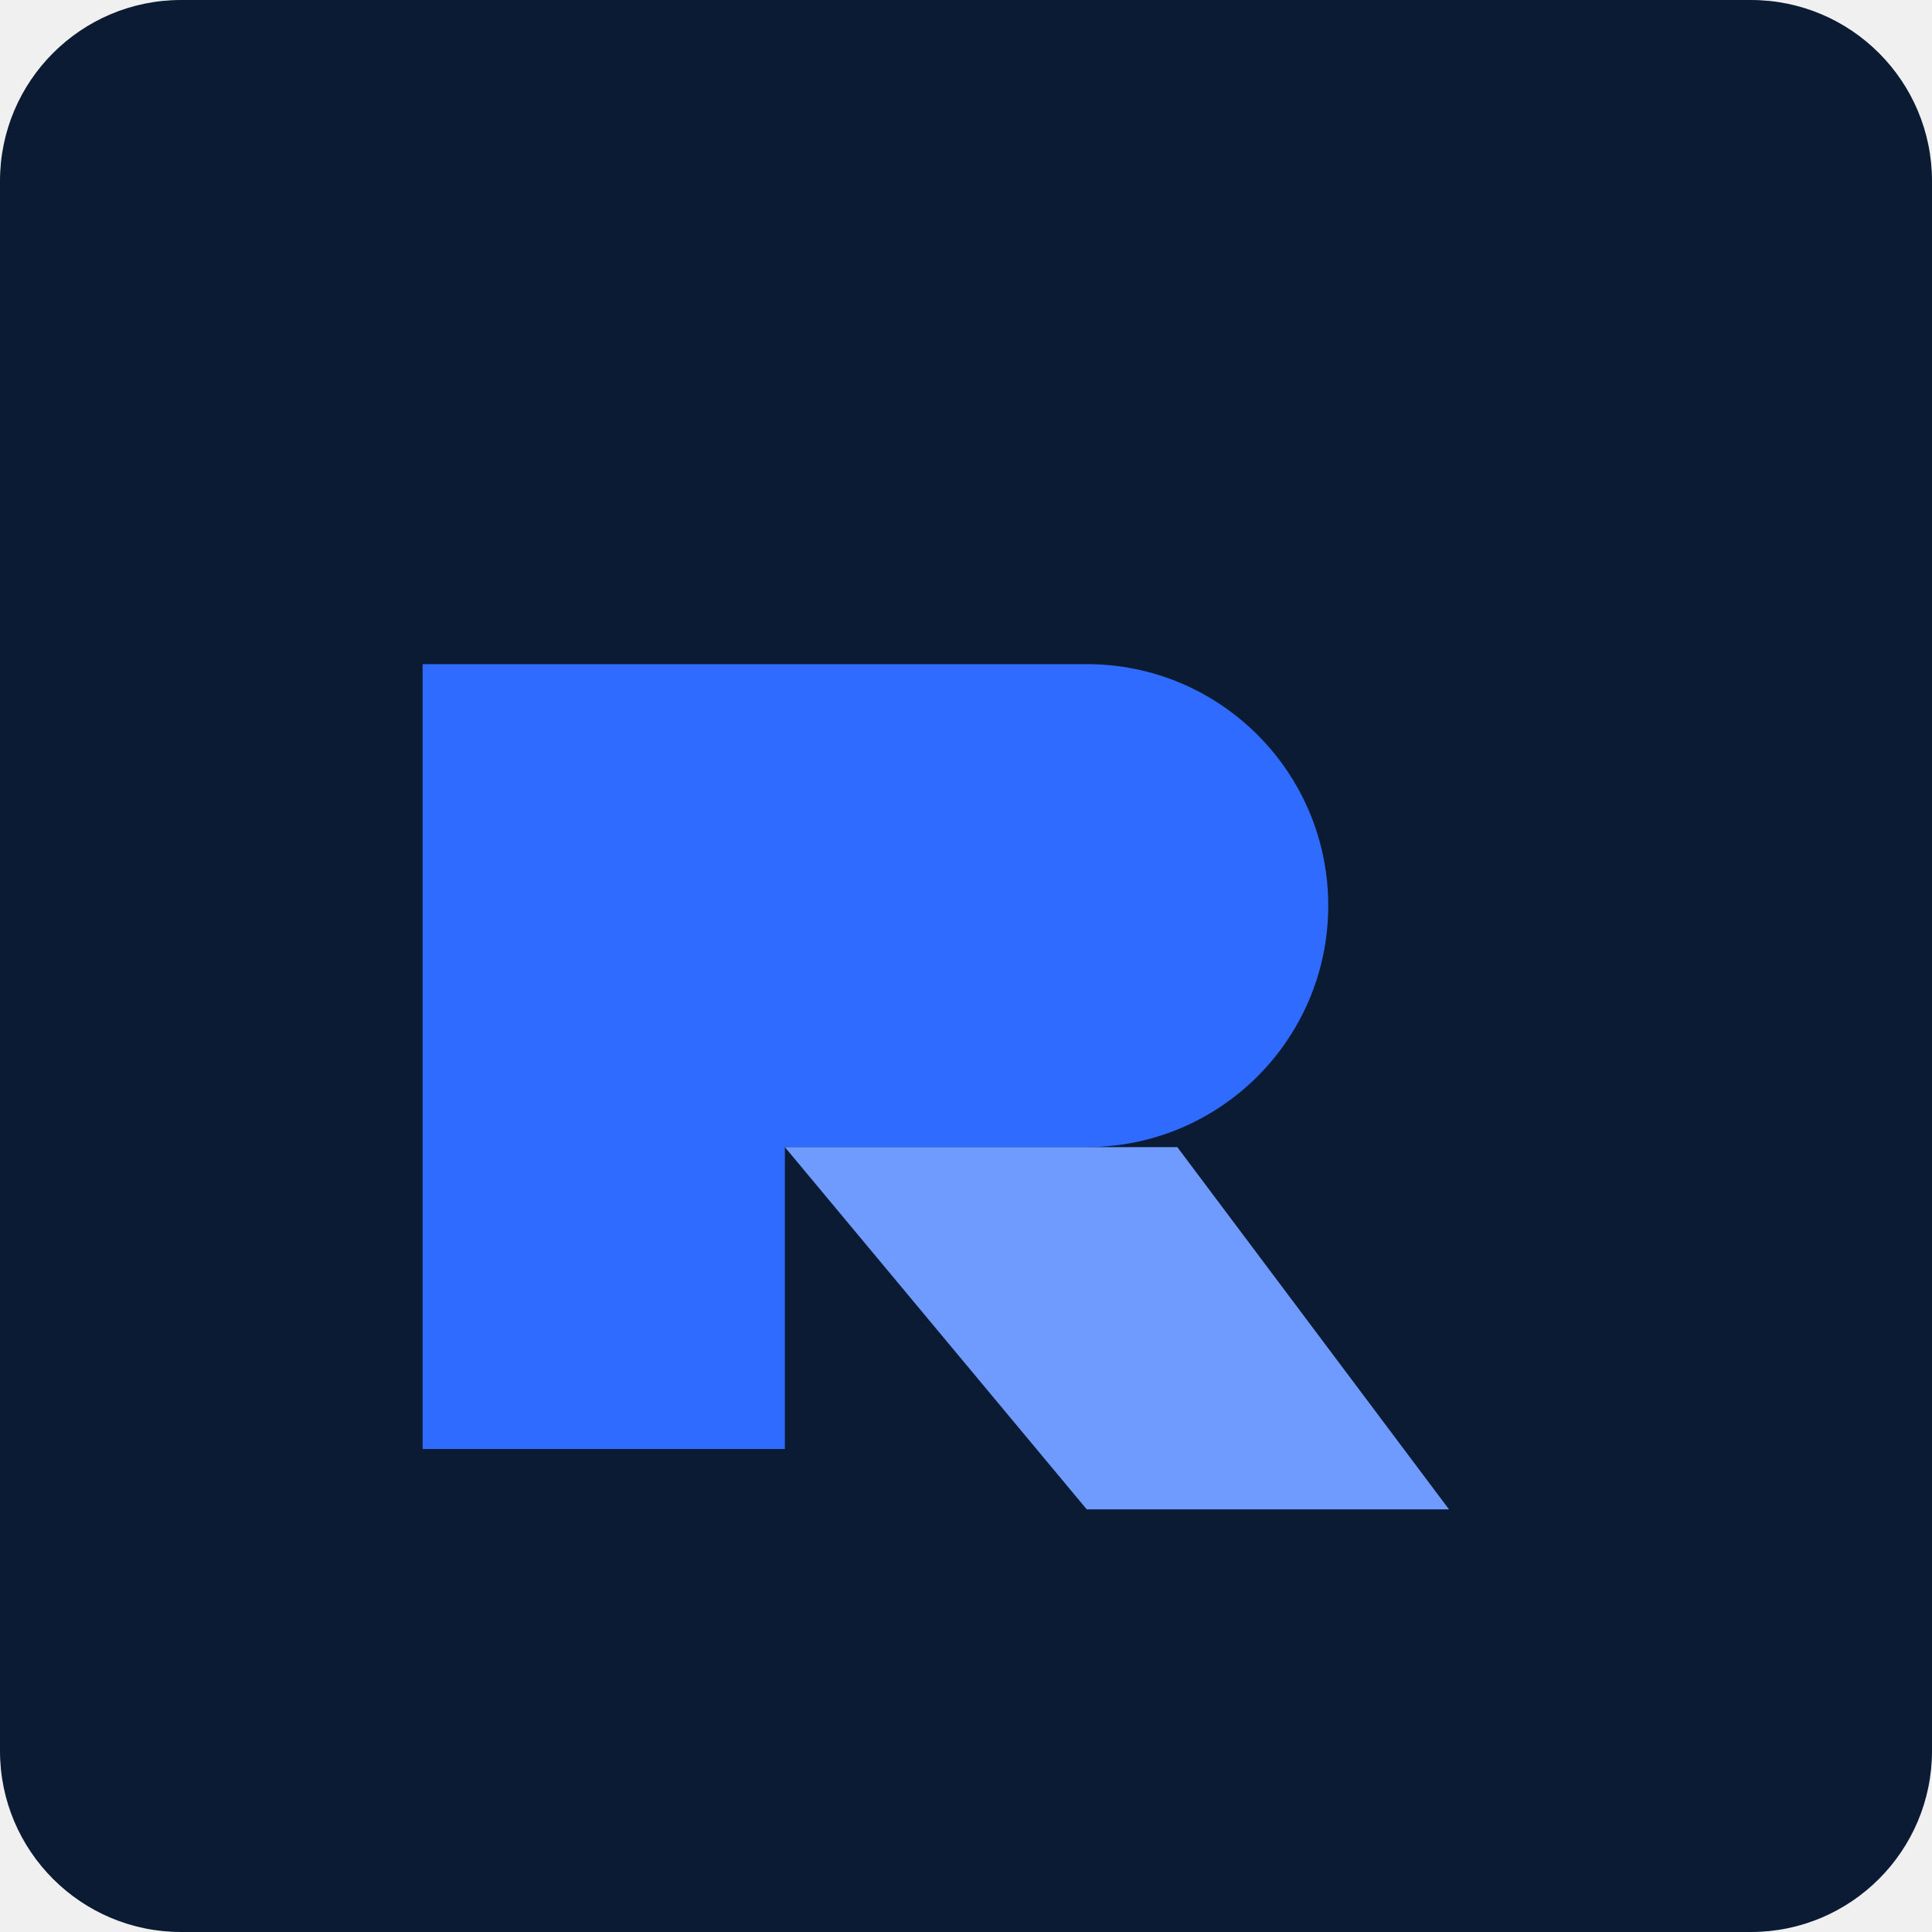
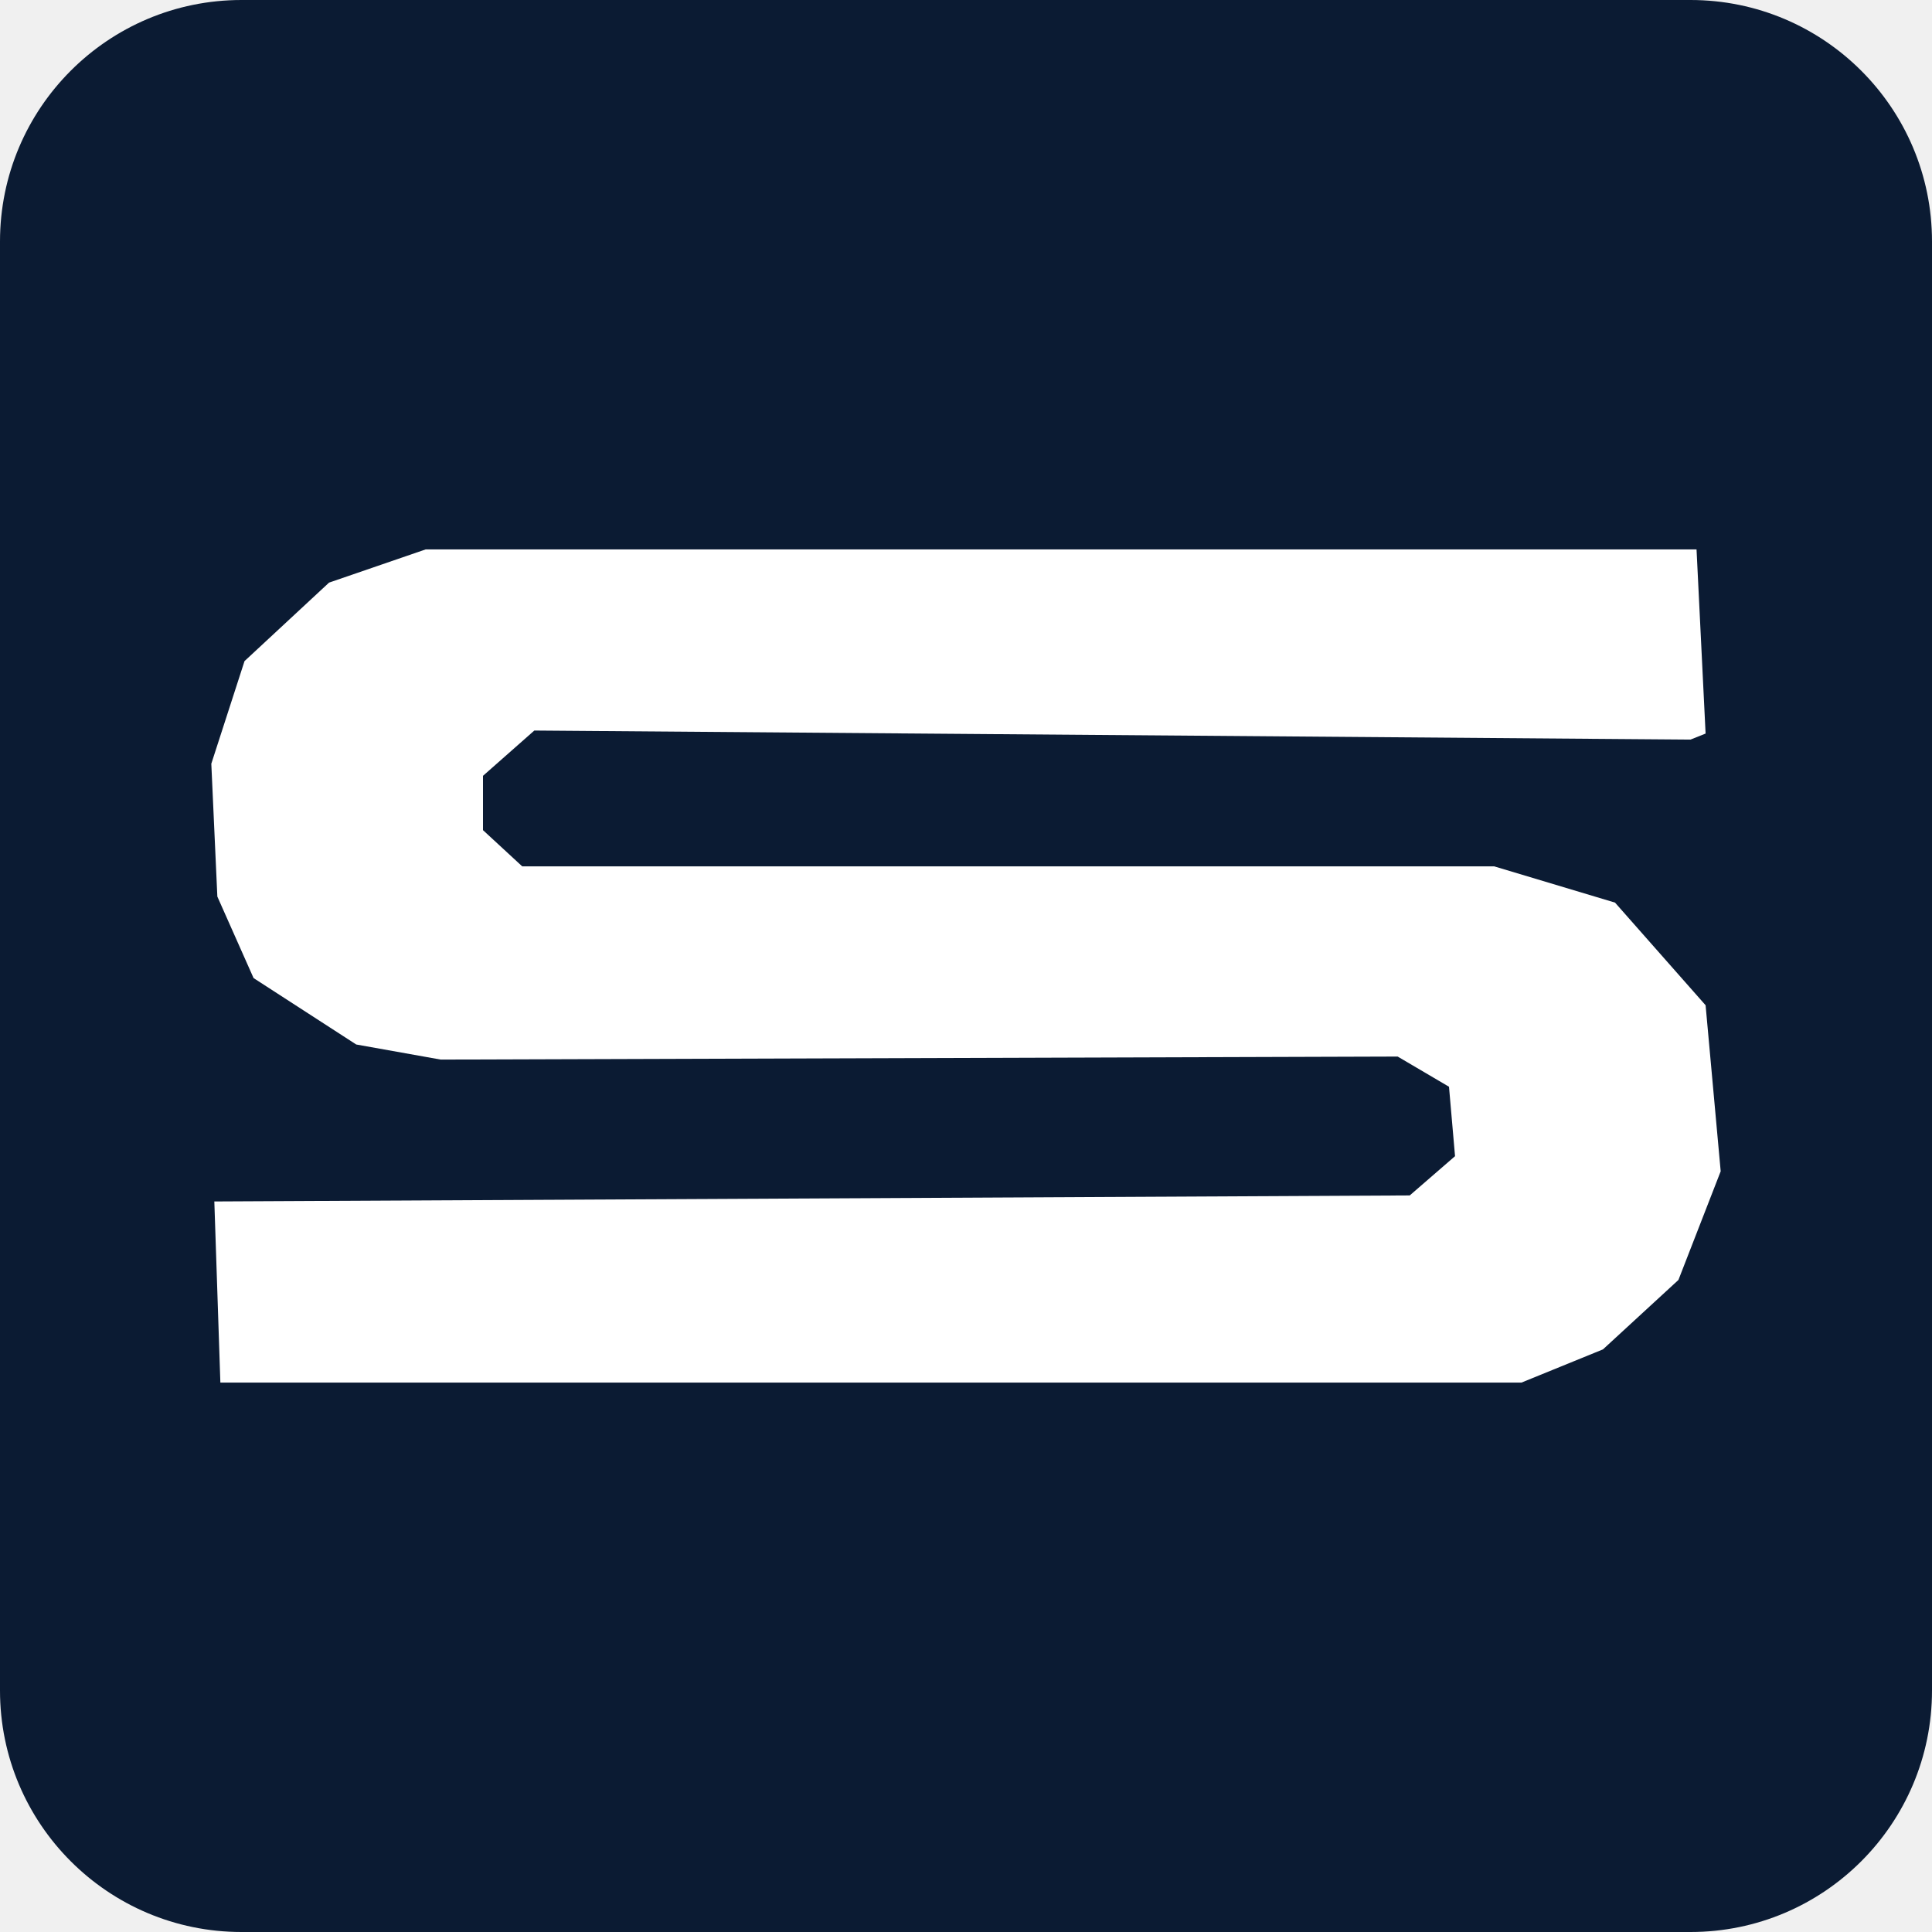
<svg xmlns="http://www.w3.org/2000/svg" viewBox="0 0 64 64">
-   <rect width="64" height="64" rx="6" fill="#0b1b33" />
-   <path d="M14 22h22a8 8 0 0 1 0 16H26v10h-12z" fill="#2f6bff" />
-   <path d="M26 38l10 12h12L39 38z" fill="#6f9bff" />
+   <rect width="64" height="64" rx="8" fill="#0b1b33" />
+   <path fill="#ffffff" d="M 50.4 45.8 L 7.3 45.8 L 7.1 39.8 L 46.7 39.6 L 48.2 38.3 L 48.0 36.0 L 46.3 35.0 L 14.6 35.1 L 11.8 34.6 L 8.4 32.4 L 7.2 29.7 L 7.0 25.3 L 8.1 21.9 L 10.9 19.3 L 14.1 18.2 L 56.2 18.2 L 56.5 24.3 L 56.0 24.5 L 17.7 24.2 L 16.0 25.7 L 16.0 27.5 L 17.3 28.7 L 49.5 28.7 L 53.5 29.9 L 56.5 33.3 L 57.0 38.8 L 55.6 42.4 L 53.1 44.7 Z" />
</svg>
